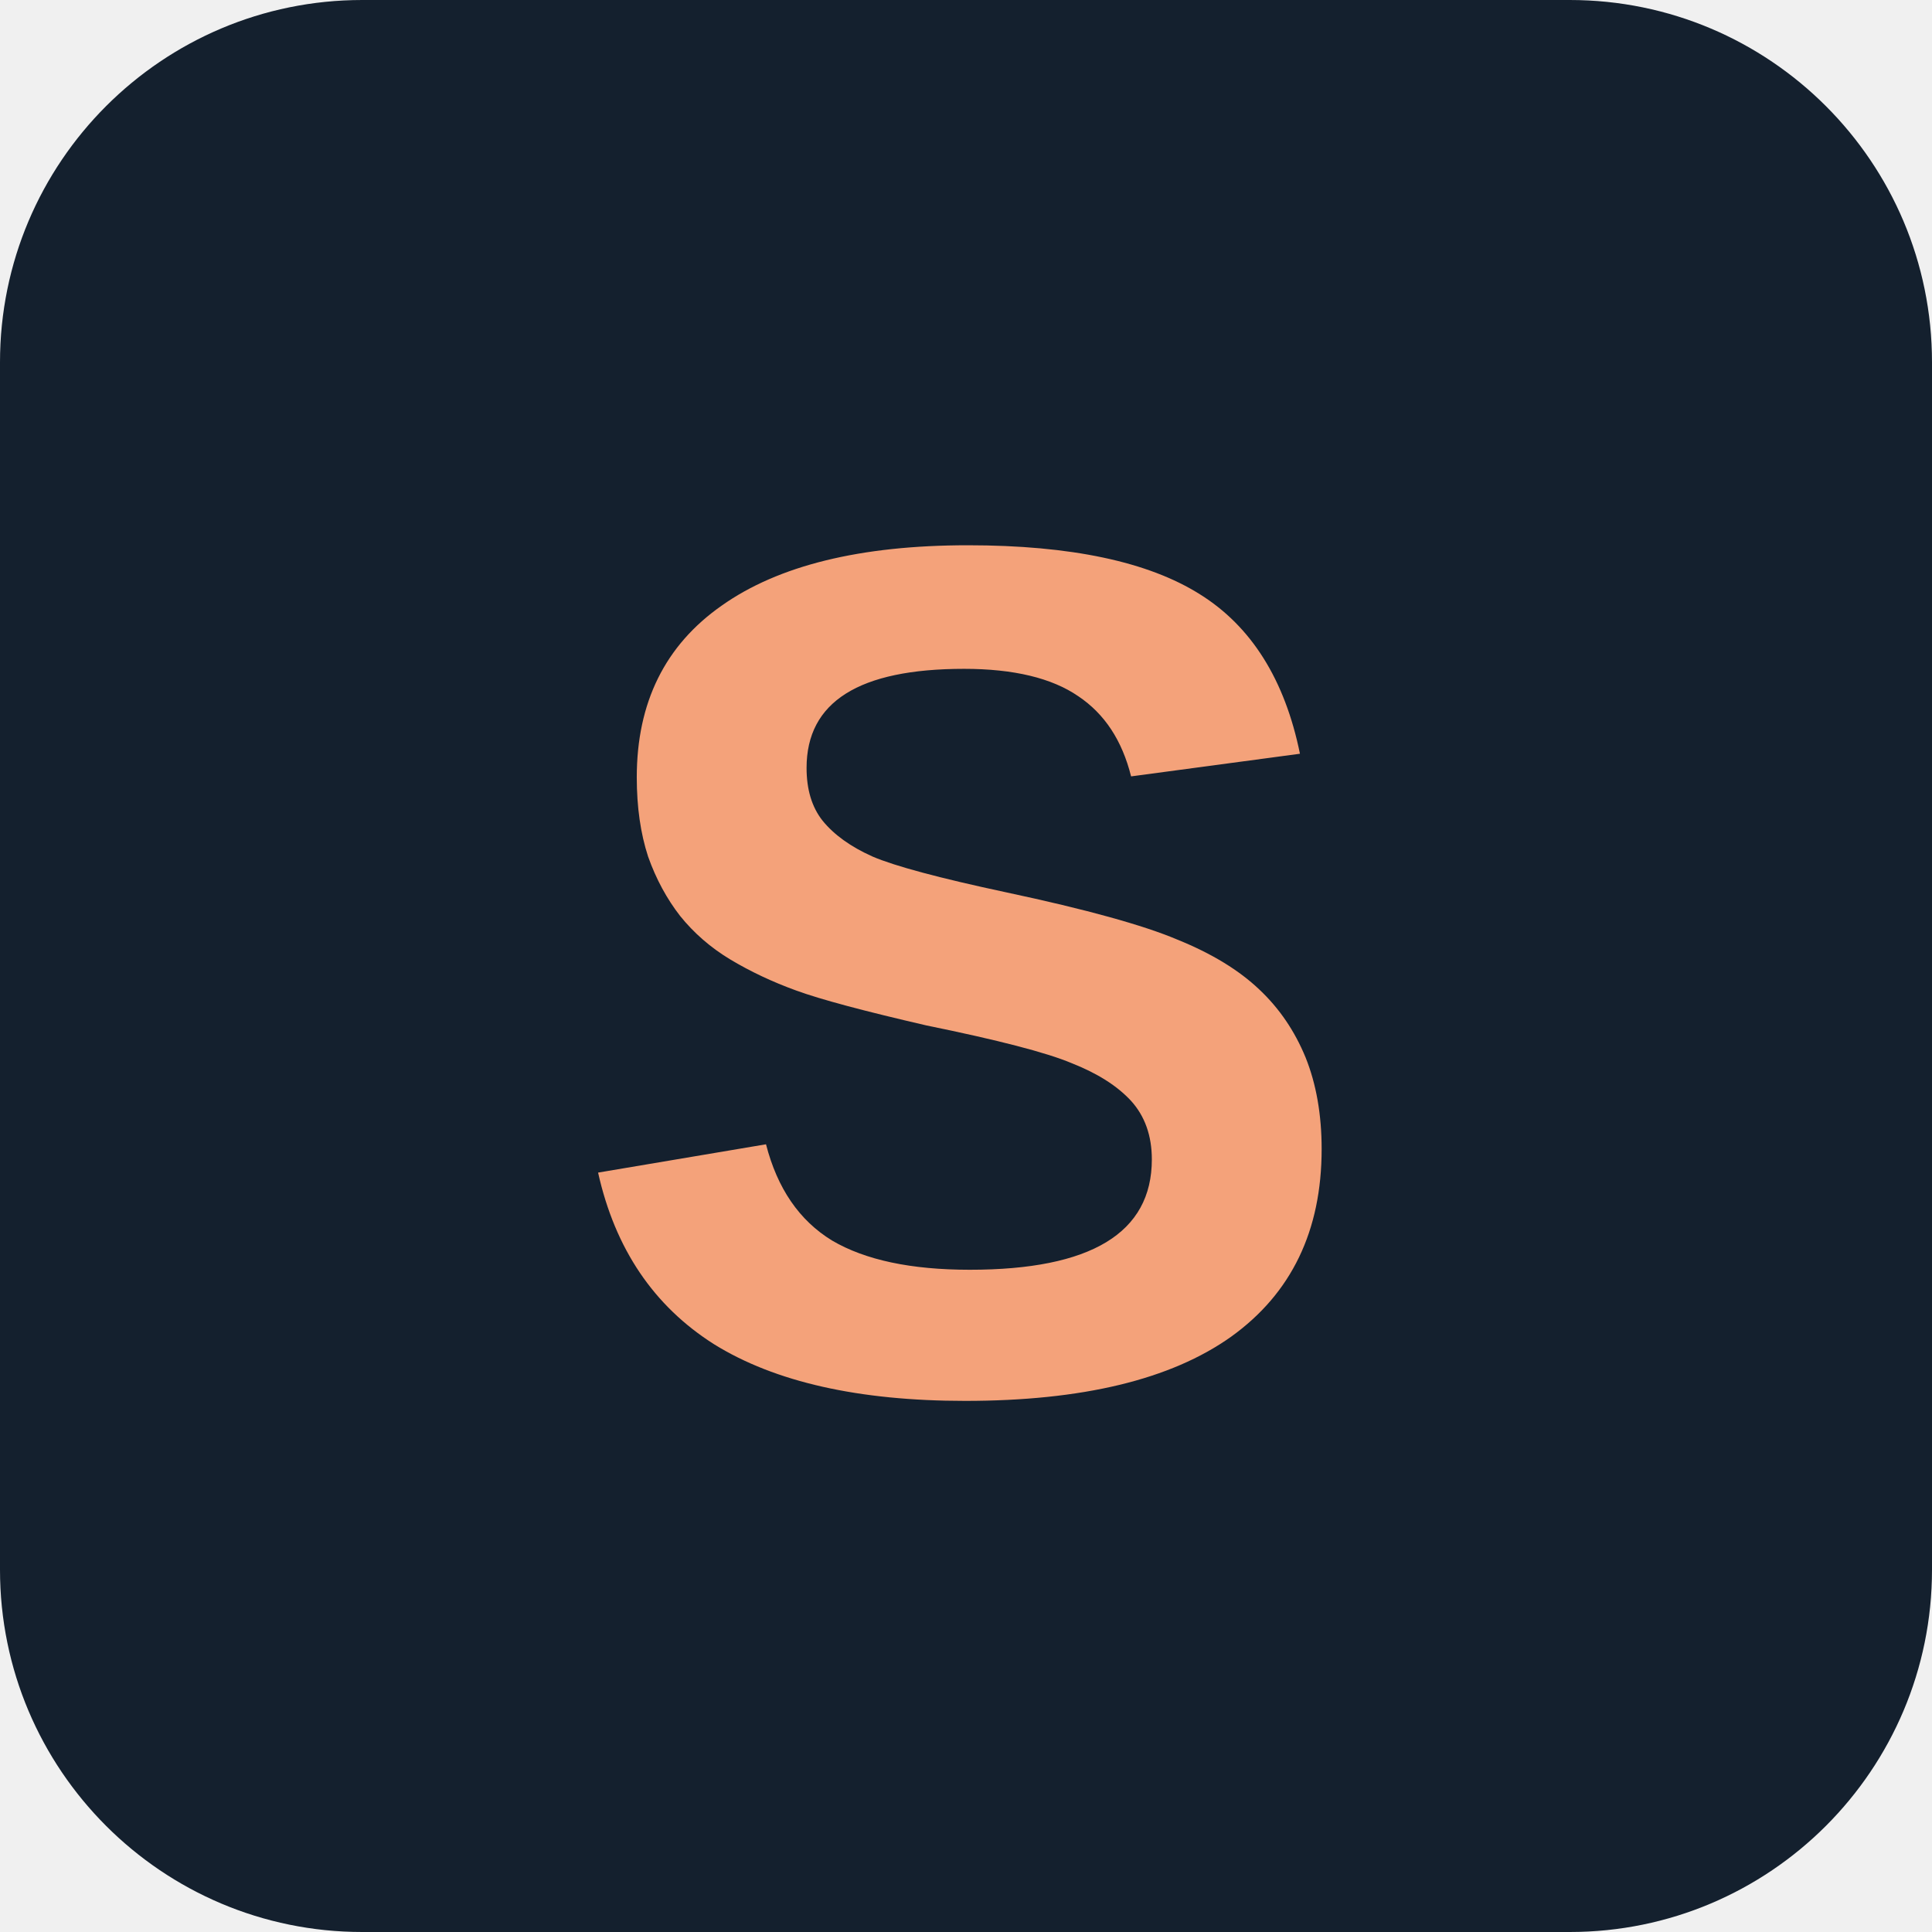
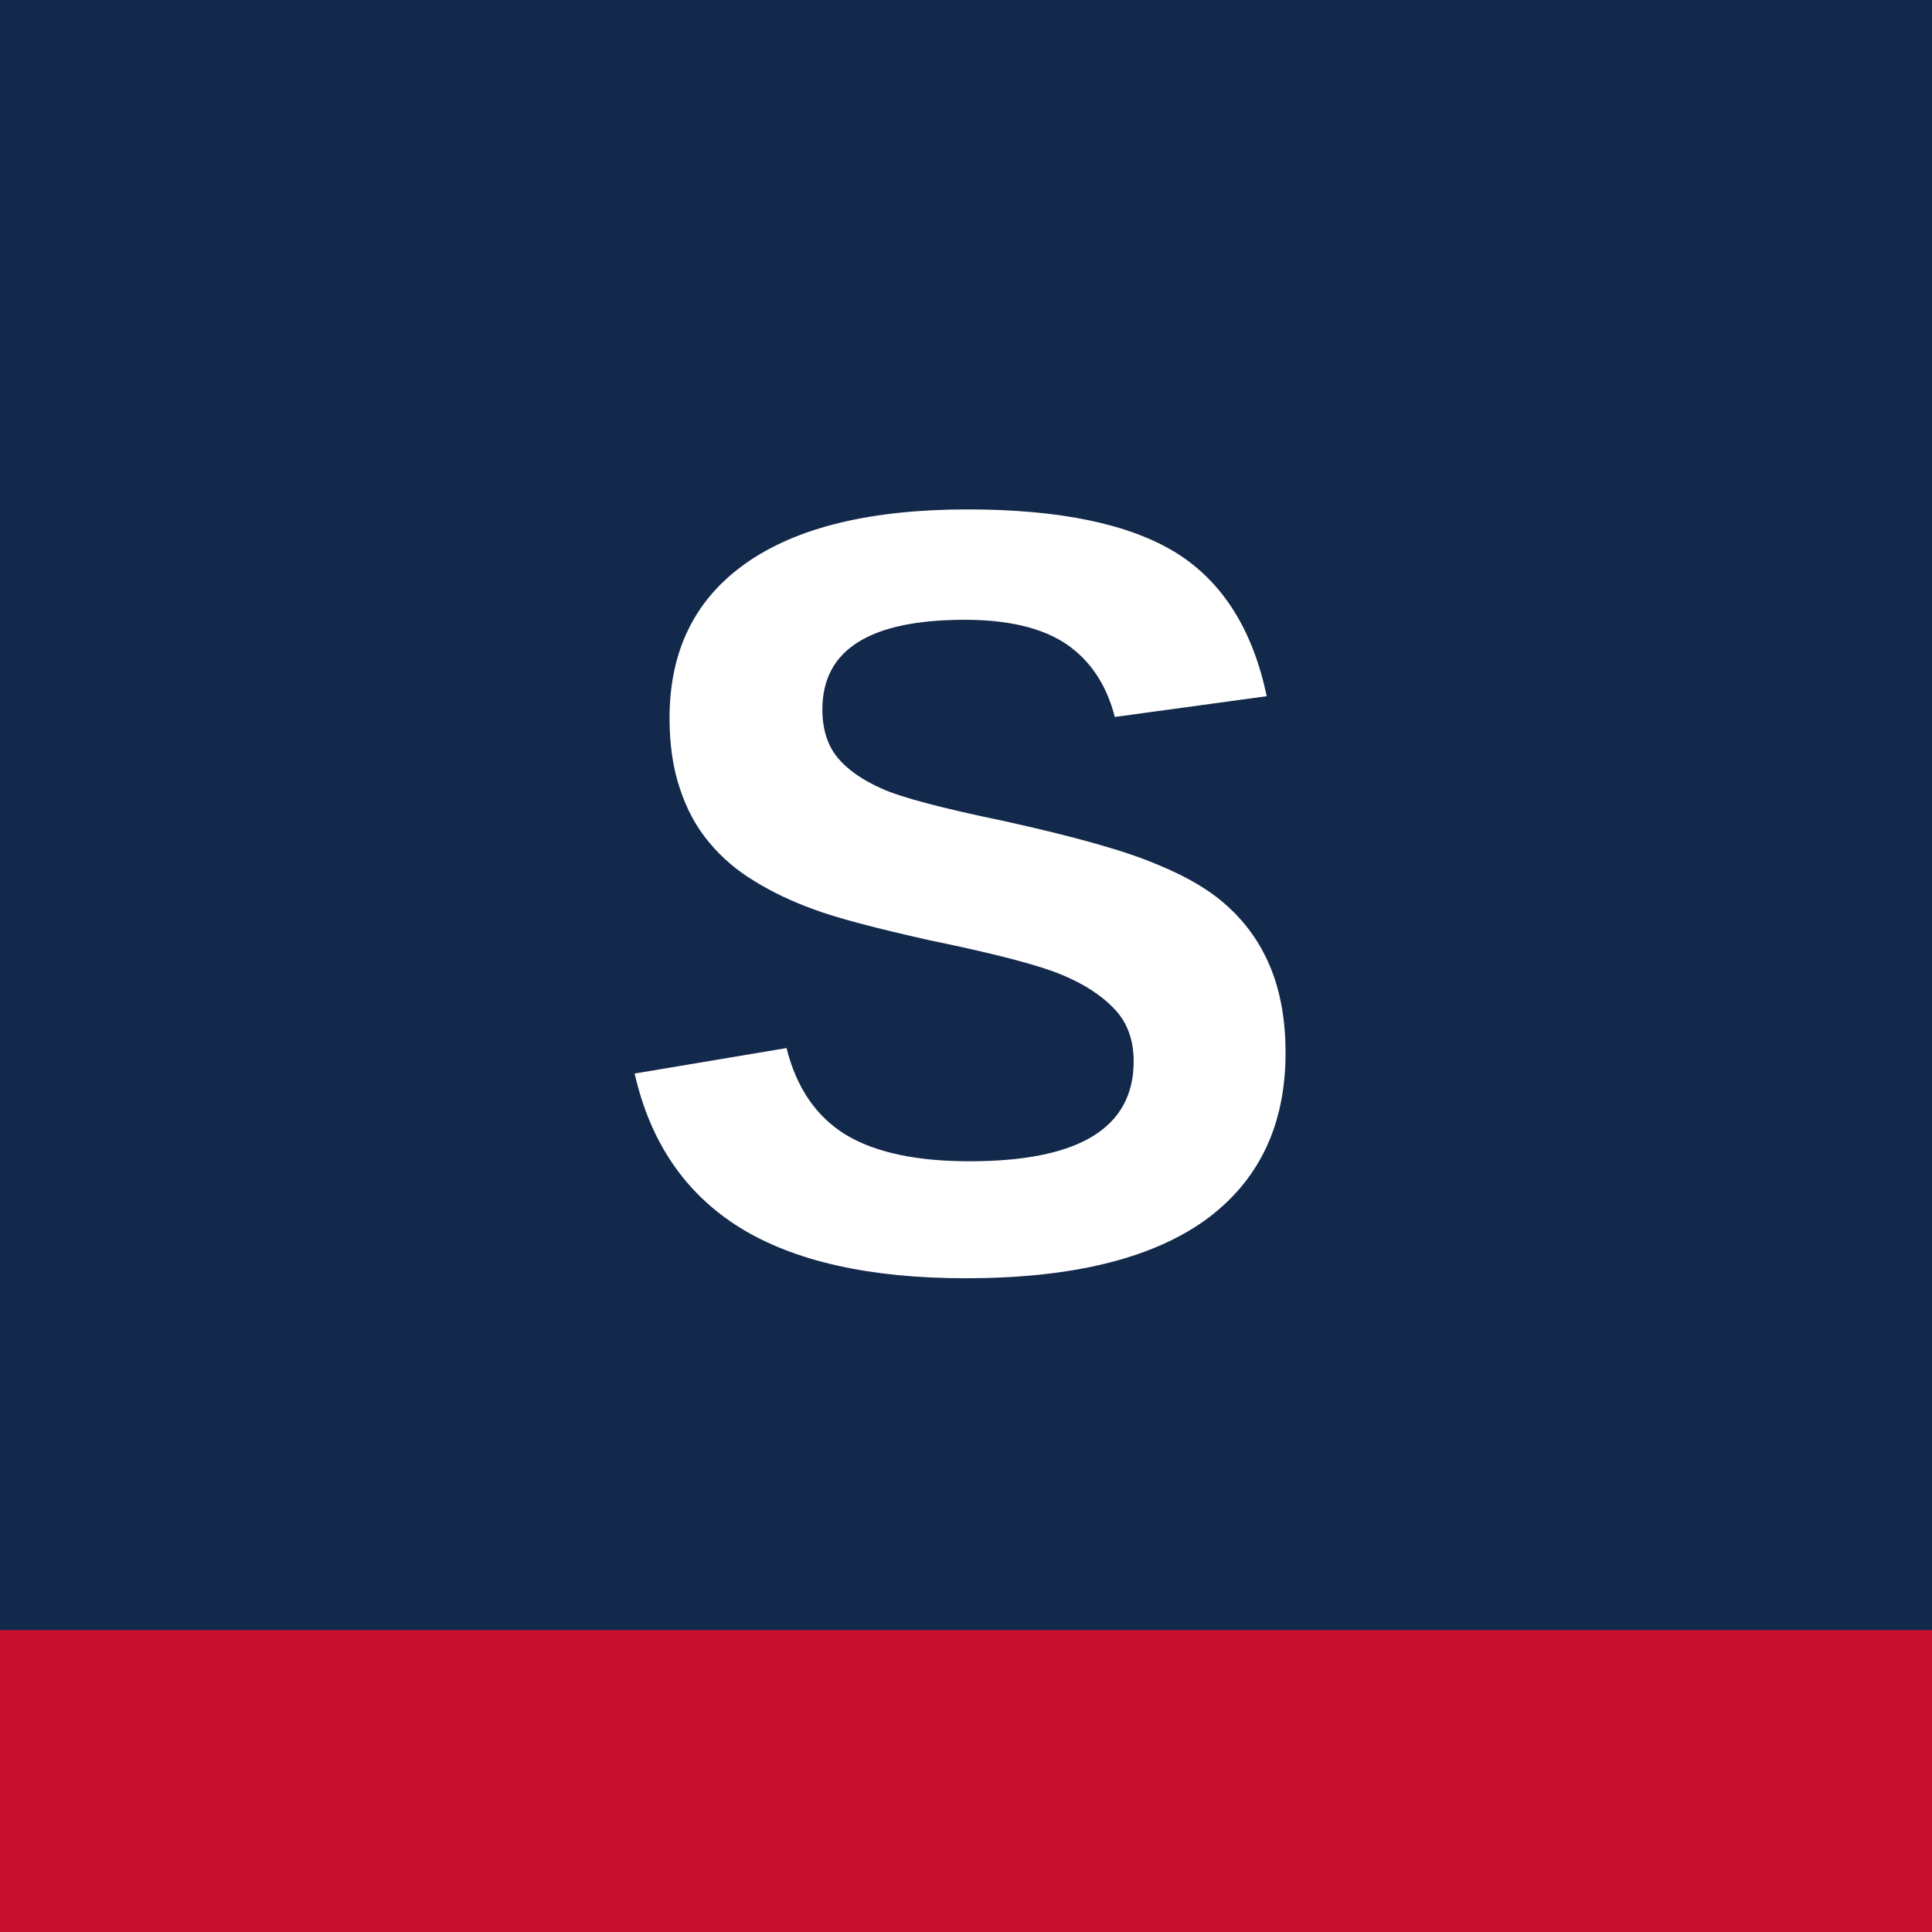
<svg xmlns="http://www.w3.org/2000/svg" viewBox="0 0 32 32">
-   <rect width="32" height="32" rx="6" fill="#14202E" />
-   <text x="16" y="23" text-anchor="middle" font-family="Arial, sans-serif" font-weight="800" font-size="20" fill="#F4A27A">S</text>
+   <rect width="32" height="32" fill="#13294B" />
+   <rect y="27" width="32" height="5" fill="#C8102E" />
+   <text x="16" y="21" text-anchor="middle" font-family="Arial, sans-serif" font-weight="700" font-size="18" fill="#FFFFFF">S</text>
</svg>
